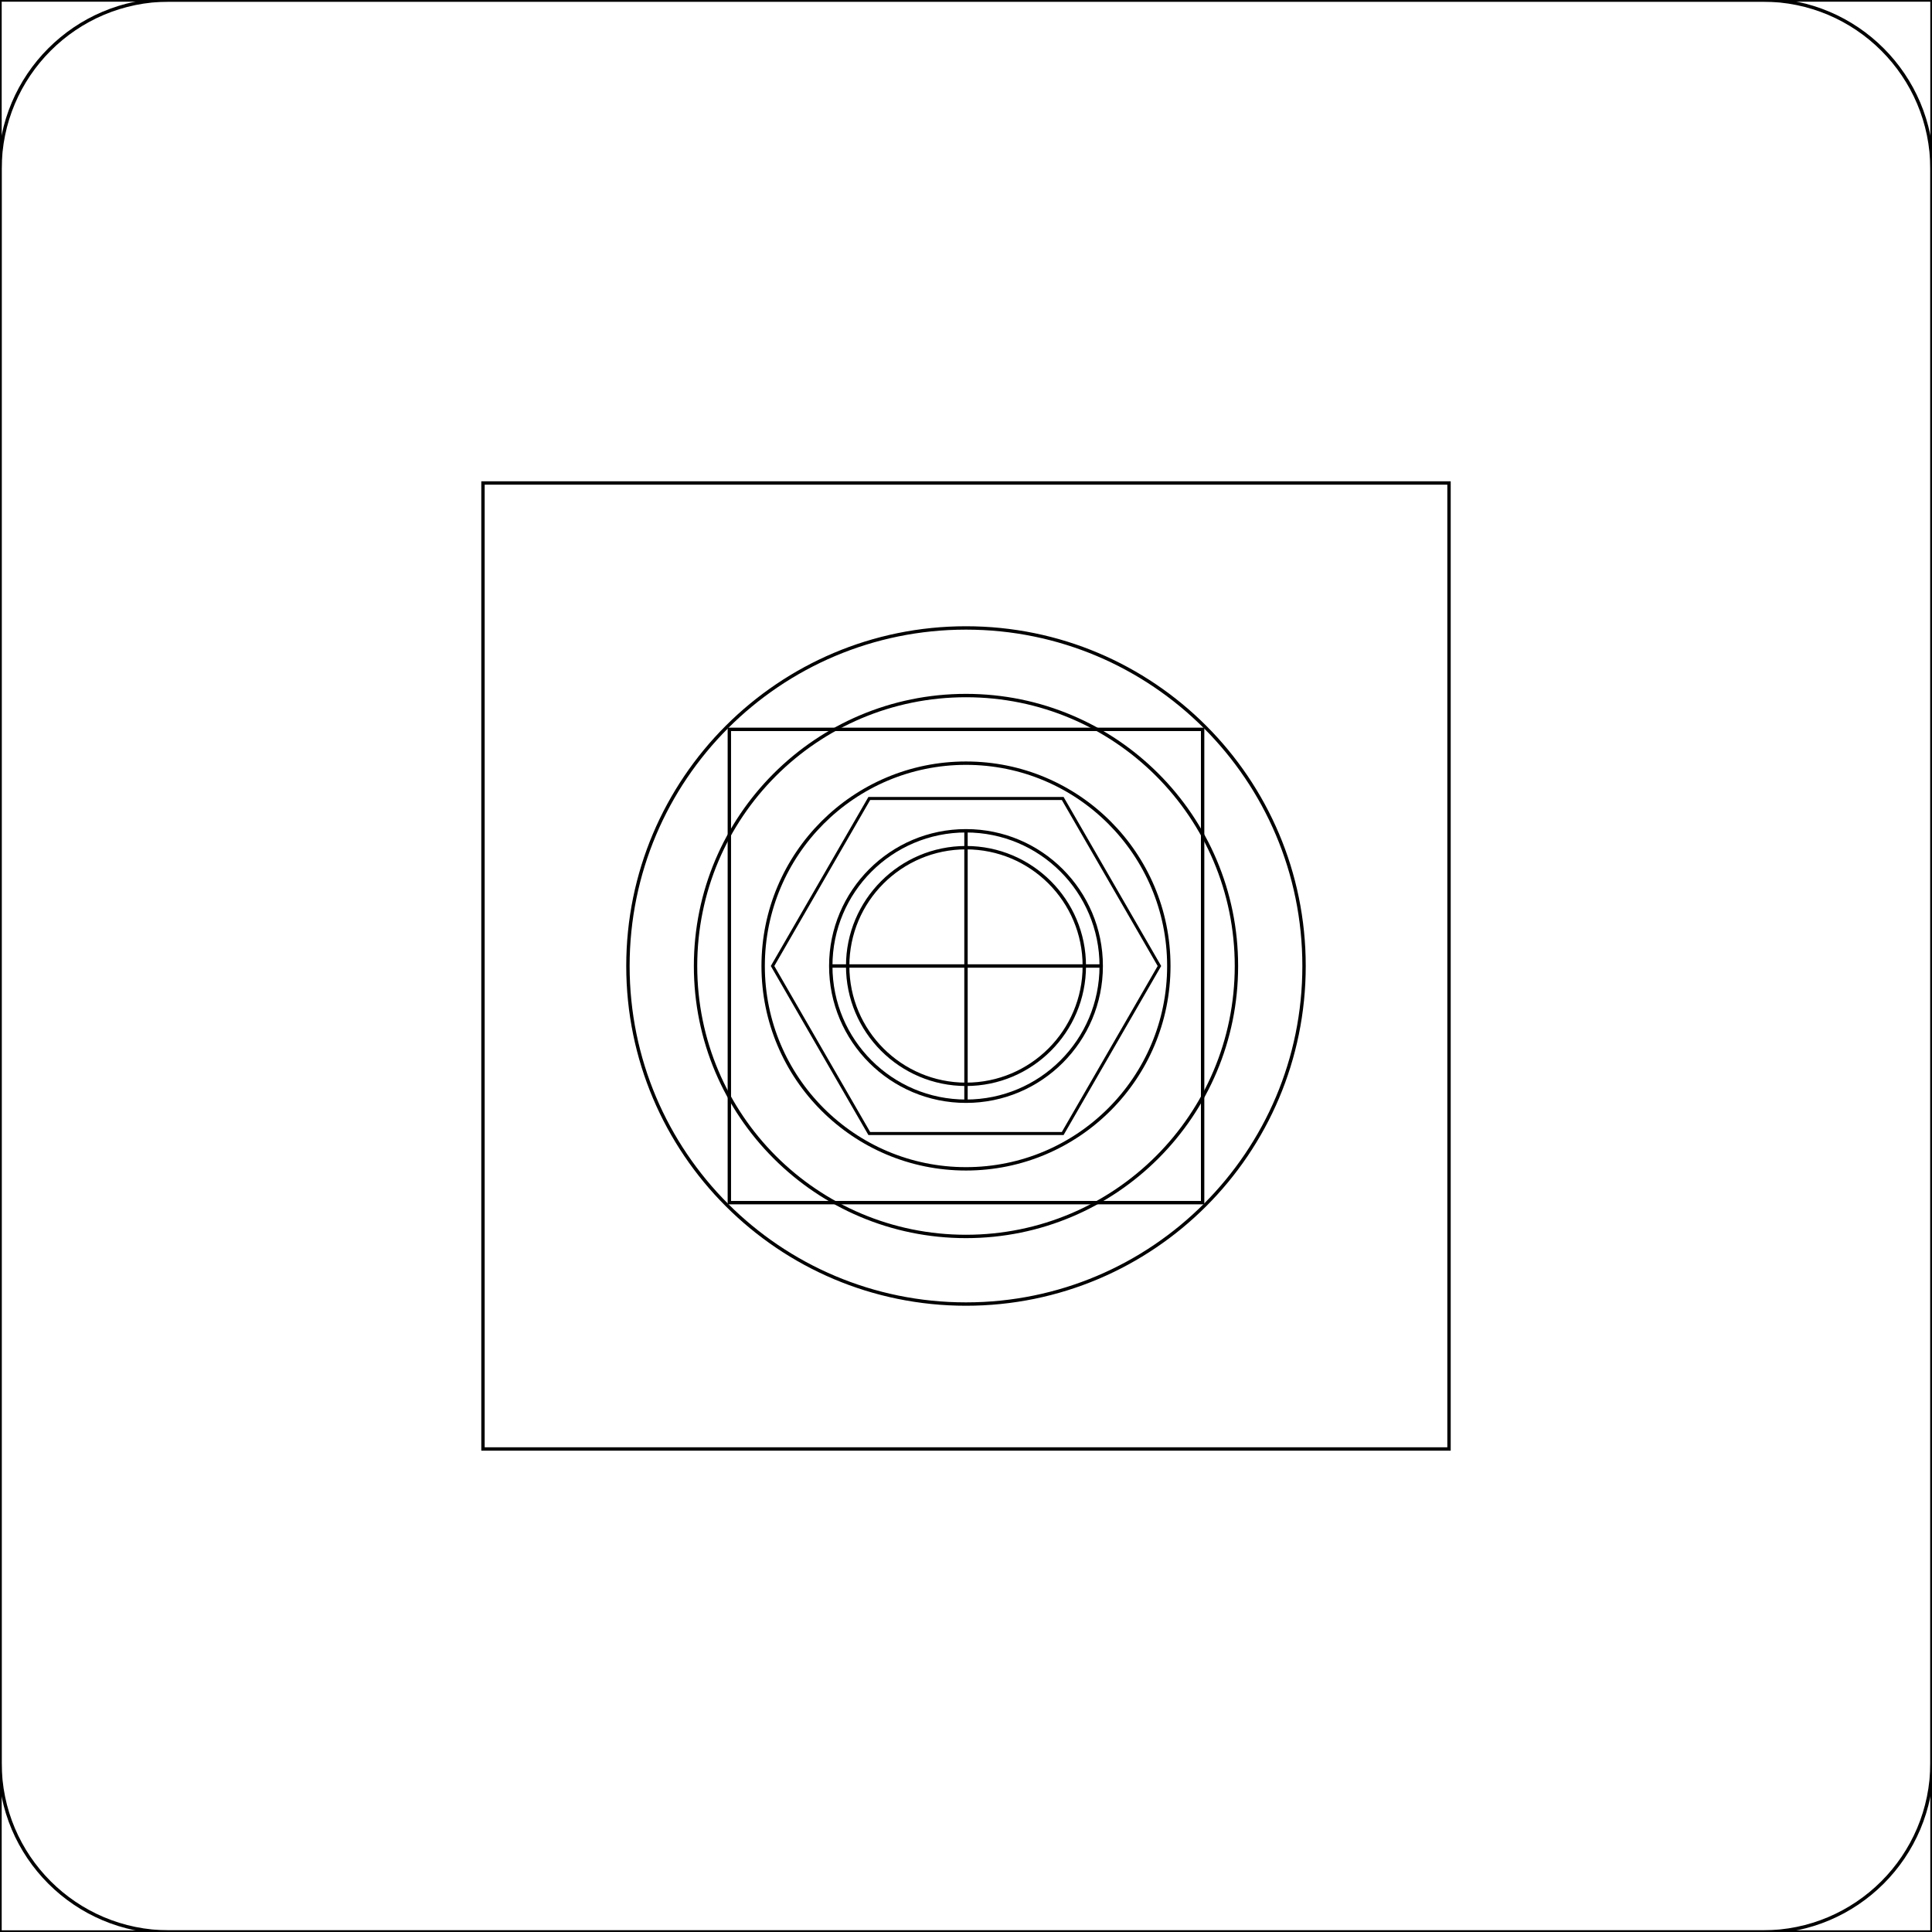
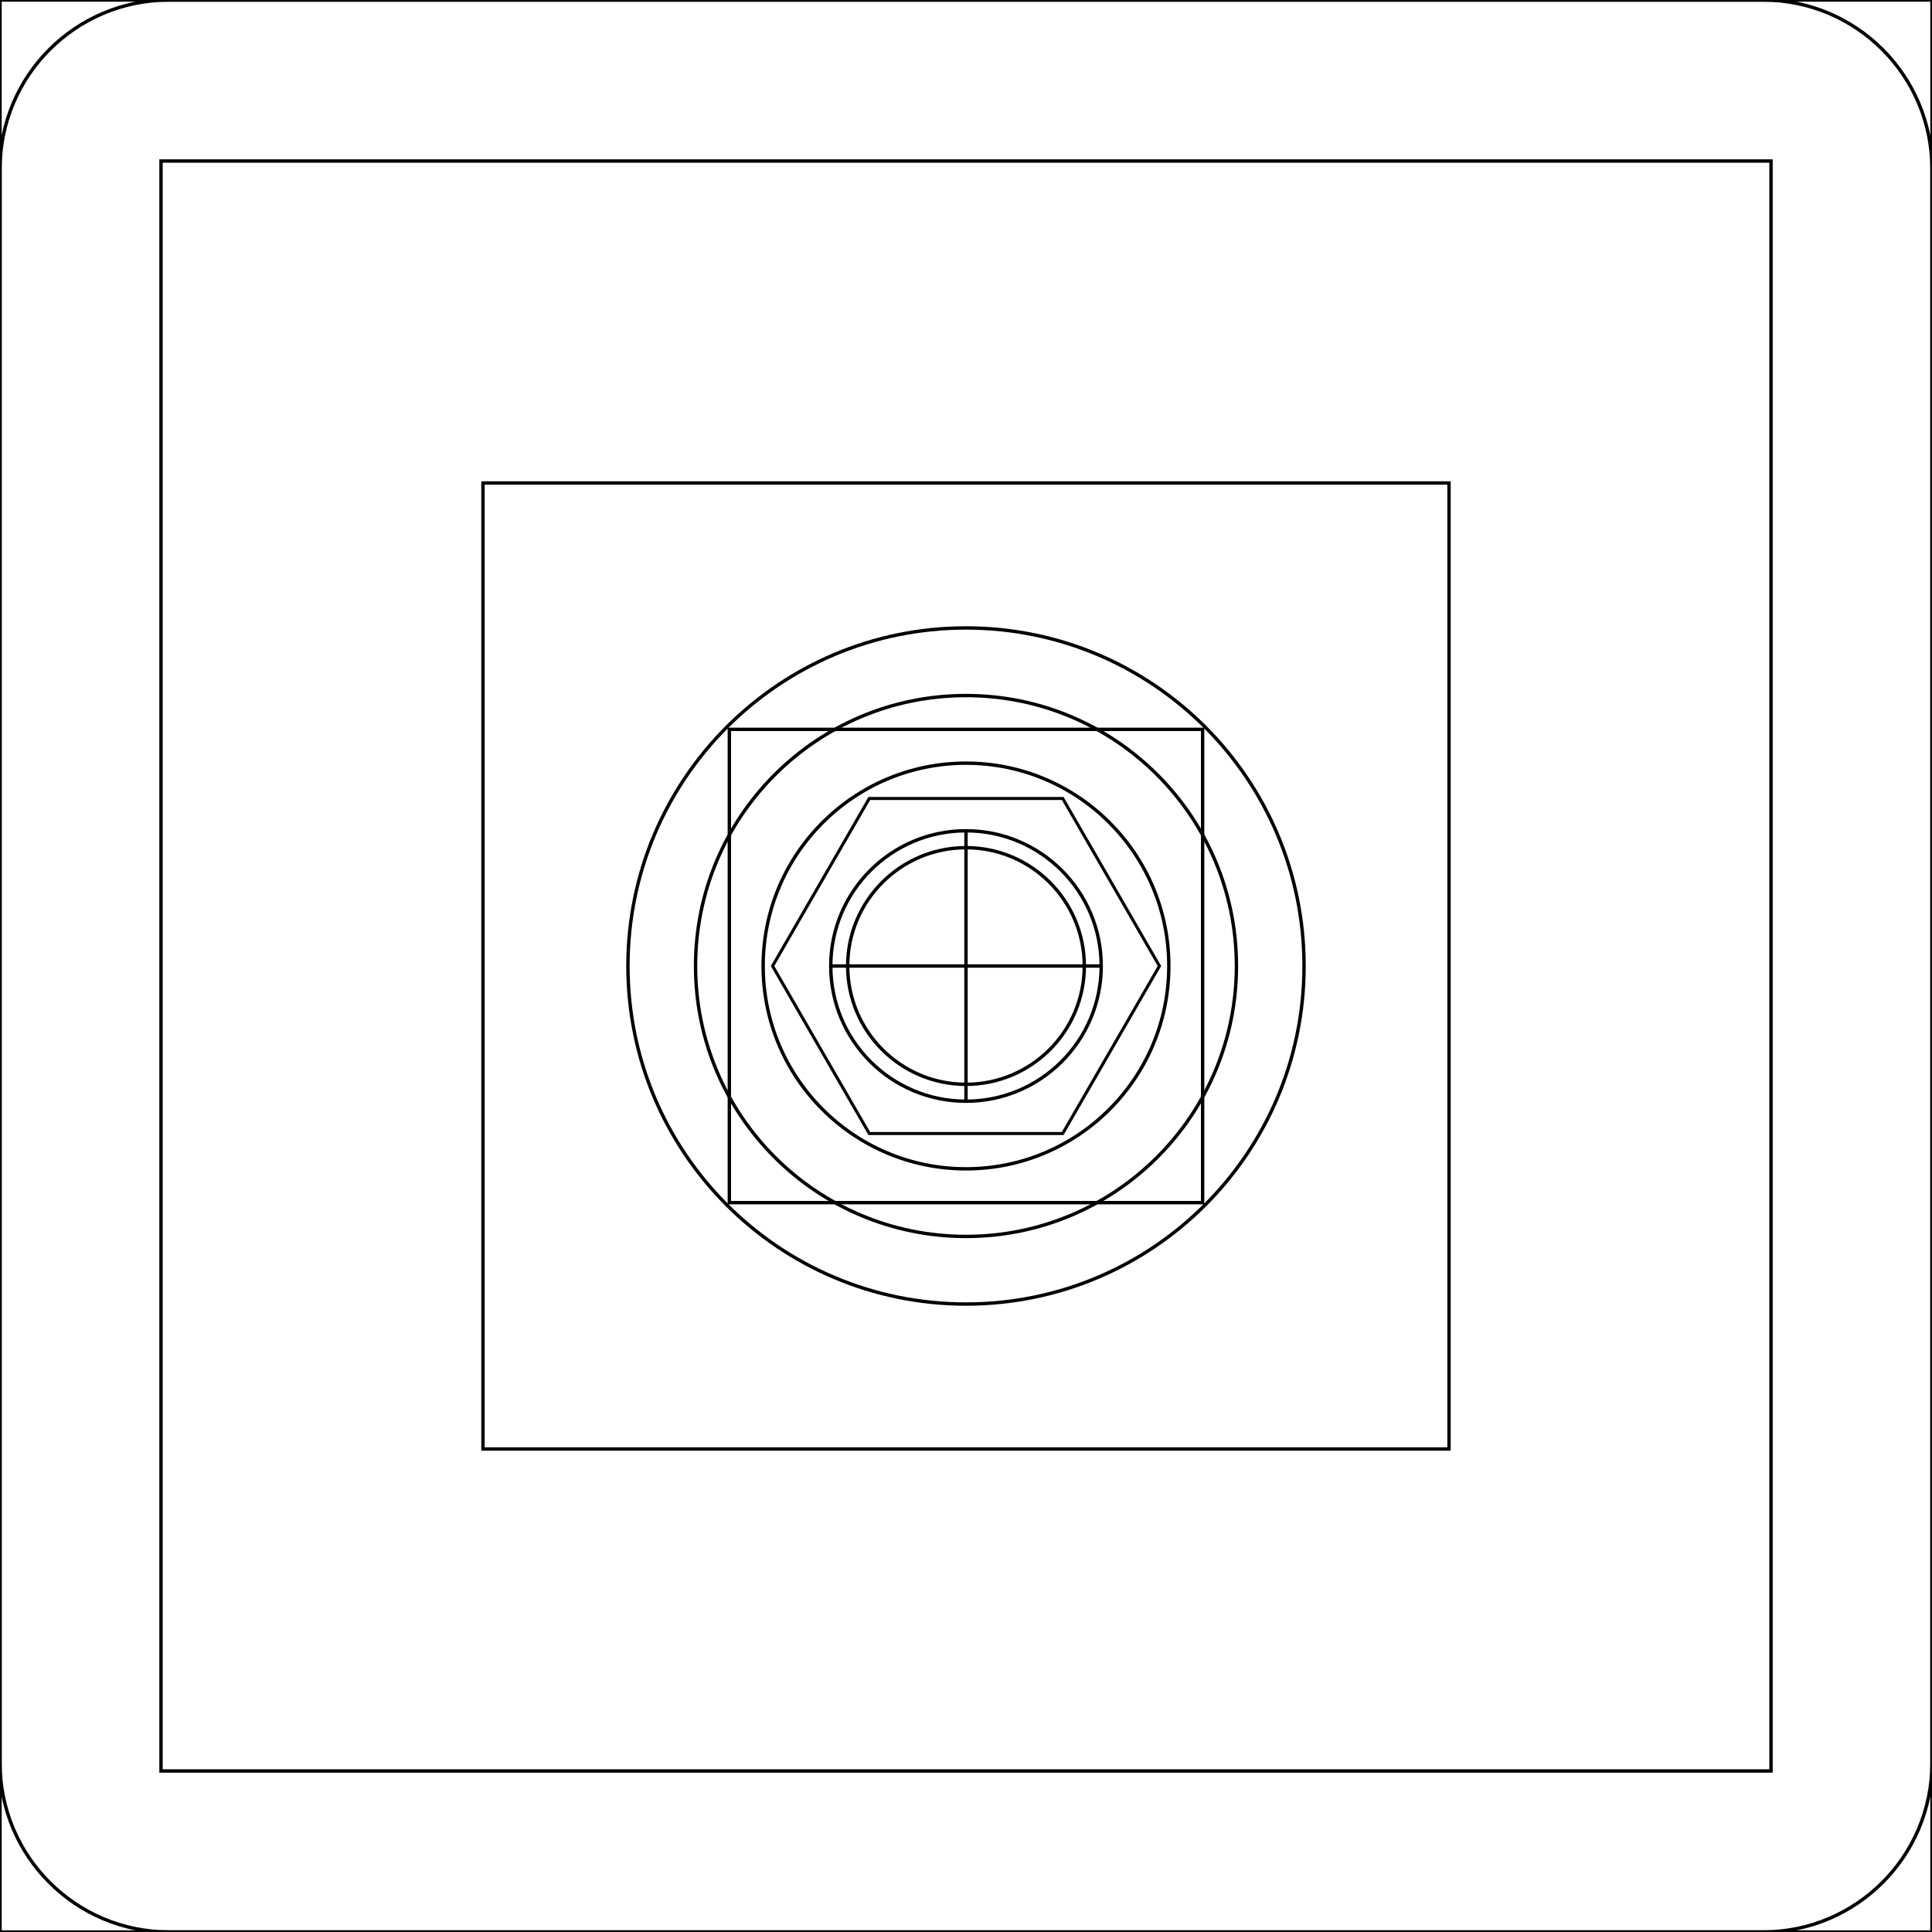
<svg xmlns="http://www.w3.org/2000/svg" width="57.15mm" height="57.15mm" viewBox="0 0 57.15 57.15" version="1.1" id="svg1" xml:space="preserve">
  <defs id="defs1">
    <marker id="Arrow2Sstart" orient="auto" refX="0" refY="0" style="overflow:visible">
      <path d="M 8.72,4.03 -2.21,0.02 8.72,-4 c -1.75,2.37 -1.74,5.62 0,8.03 z" id="Arrow2SstartPath" style="fill:#000000;fill-opacity:1;stroke:none" transform="matrix(0.3,0,0,0.3,-0.69,0)" />
    </marker>
    <marker id="Arrow2Send" orient="auto" refX="0" refY="0" style="overflow:visible">
      <path d="M 8.72,4.03 -2.21,0.02 8.72,-4 c -1.75,2.37 -1.74,5.62 0,8.03 z" id="Arrow2SendPath" style="fill:#000000;fill-opacity:1;stroke:none" transform="matrix(-0.3,0,0,-0.3,0.69,0)" />
    </marker>
    <marker id="Arrow2Sstart-6" orient="auto" refX="0" refY="0" style="overflow:visible">
      <path d="M 8.72,4.03 -2.21,0.02 8.72,-4 c -1.75,2.37 -1.74,5.62 0,8.03 z" id="Arrow2SstartPath-1" style="fill:#000000;fill-opacity:1;stroke:none" transform="matrix(0.3,0,0,0.3,-0.69,0)" />
    </marker>
    <marker id="Arrow2Send-4" orient="auto" refX="0" refY="0" style="overflow:visible">
      <path d="M 8.72,4.03 -2.21,0.02 8.72,-4 c -1.75,2.37 -1.74,5.62 0,8.03 z" id="Arrow2SendPath-2" style="fill:#000000;fill-opacity:1;stroke:none" transform="matrix(-0.3,0,0,-0.3,0.69,0)" />
    </marker>
  </defs>
  <g id="g97" transform="translate(-275.9003,5.574992)" style="display:inline">
    <path id="path97" style="display:inline;fill:none;stroke:#000000;stroke-width:0.1;stroke-dasharray:none" d="m 314.475,23 a 10,10 0 0 1 -10,10 10,10 0 0 1 -10,-10 10,10 0 0 1 10,-10 10,10 0 0 1 10,10 z" transform="translate(3.1250001e-6)" />
    <path style="display:inline;fill:none;stroke:#000000;stroke-width:0.1;stroke-linejoin:round;stroke-dasharray:none" d="m 300.475,23 h 8" id="path84" />
    <path style="display:inline;fill:none;stroke:#000000;stroke-width:0.1;stroke-linejoin:round;stroke-dasharray:none" d="m 304.475,19 v 8" id="path91" />
    <path id="path92" style="display:inline;fill:none;stroke:#000000;stroke-width:0.1;stroke-dasharray:none" d="m 297.475,16 h 14 v 14 h -14 z" transform="translate(-1.2499999e-6)" />
    <path id="path1" style="display:inline;fill:none;stroke:#000000;stroke-width:0.1;stroke-dasharray:none" d="m 308.475,23 a 4,4 0 0 1 -4,4 4,4 0 0 1 -4,-4 4,4 0 0 1 4,-4 4,4 0 0 1 4,4 z" />
    <path id="path93" style="display:inline;fill:none;stroke:#000000;stroke-width:0.1;stroke-dasharray:none" d="m 307.975,23 a 3.5,3.5 0 0 1 -3.5,3.5 3.5,3.5 0 0 1 -3.5,-3.5 3.5,3.5 0 0 1 3.5,-3.5 3.5,3.5 0 0 1 3.5,3.5 z" transform="translate(-1.2499999e-6)" />
    <path id="path4" style="display:inline;fill:none;stroke:#000000;stroke-width:0.1;stroke-dasharray:none" d="m 310.475,23 a 6,6 0 0 1 -6,6 6,6 0 0 1 -6,-6 6,6 0 0 1 6,-6 6,6 0 0 1 6,6 z" />
    <path id="path195" style="display:inline;fill:none;stroke:#000000;stroke-width:0.09" d="m 34.297,28.575 -2.861,4.955 h -5.722 l -2.861,-4.955 2.861,-4.955 h 5.722 z" transform="translate(275.9003,-5.574992)" />
    <path id="path95" style="display:inline;fill:none;stroke:#000000;stroke-width:0.1;stroke-dasharray:none" d="m 312.475,23 a 8,8 0 0 1 -8,8 8,8 0 0 1 -8,-8 8,8 0 0 1 8,-8 8,8 0 0 1 8,8 z" transform="translate(-1.2499999e-6)" />
  </g>
  <g id="g1" style="display:inline">
    <path id="path23" style="display:inline;fill:none;stroke:#000000;stroke-width:0.1;stroke-dasharray:none" d="M 0,0 H 57.15 V 57.15 H 0 Z" />
    <path id="path3" style="display:inline;fill:none;stroke:#000000;stroke-width:0.1;stroke-dasharray:none" d="M 5,0 H 52.15 a 5,5 45 0 1 5,5 V 52.15 a 5,5 135 0 1 -5,5 l -47.15,0 A 5,5 45 0 1 0,52.15 V 5 A 5,5 135 0 1 5,0 Z" />
    <path id="path2" style="display:inline;fill:none;stroke:#000000;stroke-width:0.1;stroke-dasharray:none" d="M 14.287,14.287 H 42.863 V 42.862 H 14.287 Z" />
+     <path id="path5" style="display:inline;fill:none;stroke:#000000;stroke-width:0.1;stroke-dasharray:none" d="M 4.763,4.763 H 52.388 V 52.387 H 4.763 Z" />
  </g>
  <g id="printing-marks" style="display:inline" />
</svg>
